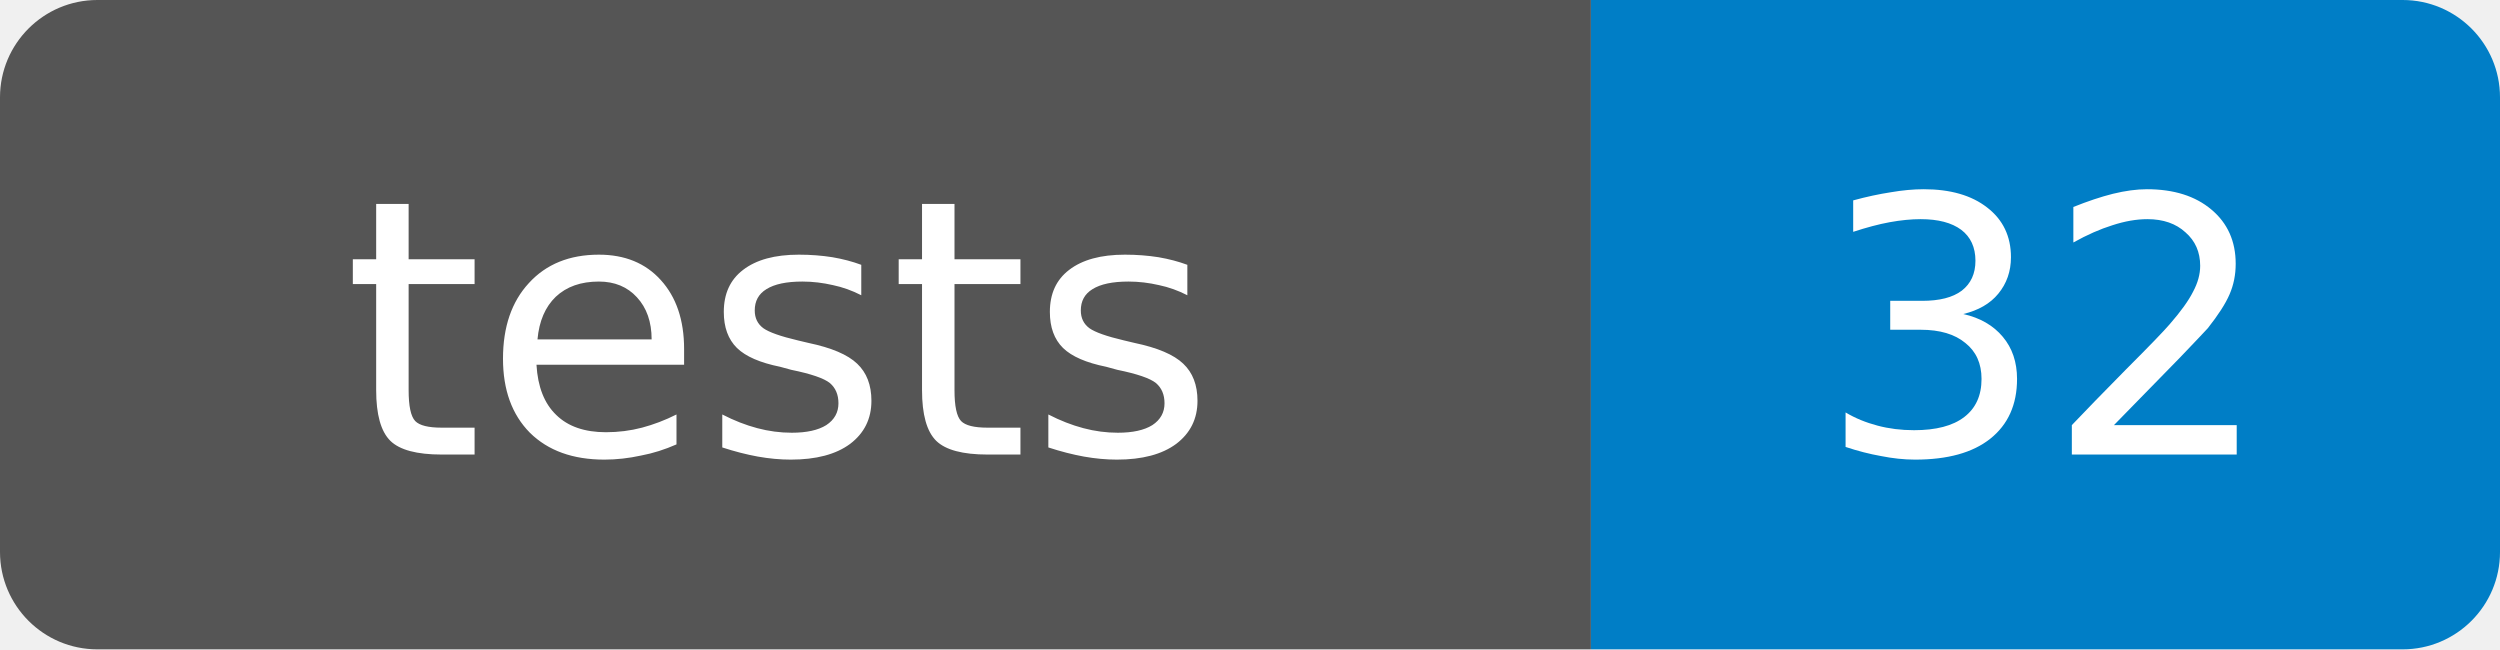
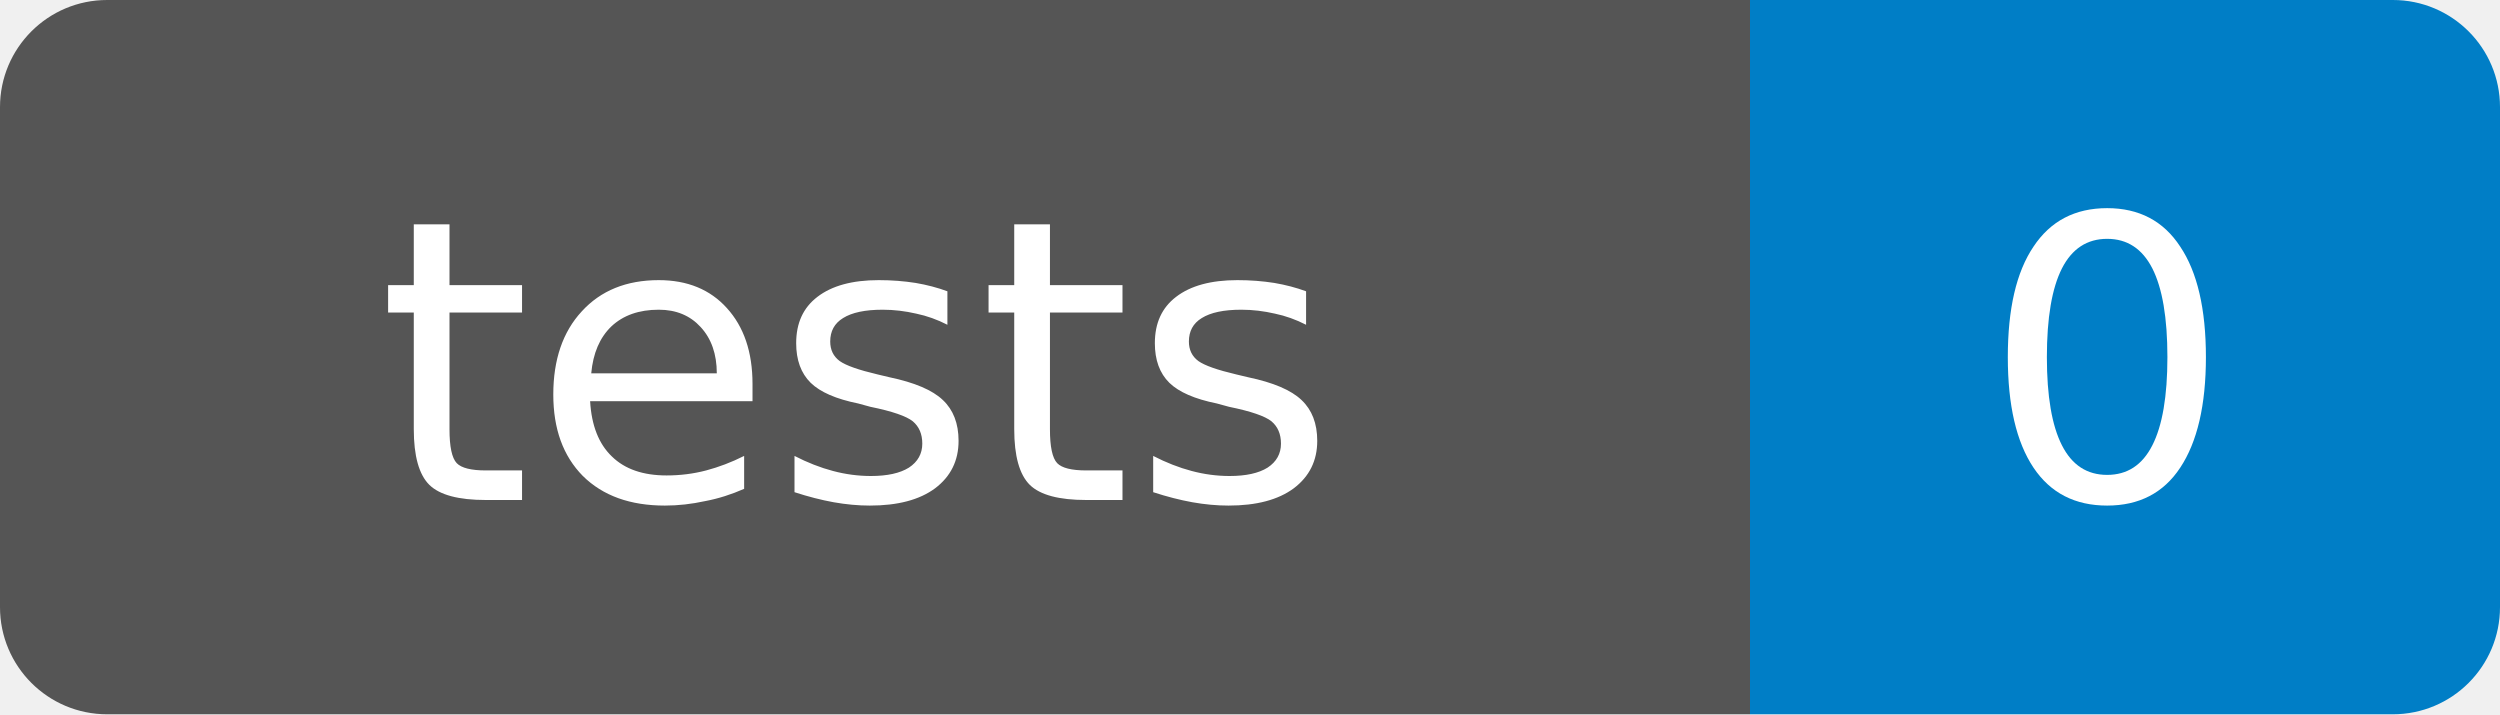
- <svg xmlns="http://www.w3.org/2000/svg" width="77" height="20" role="img" aria-label="tests: 32">
+ <svg xmlns="http://www.w3.org/2000/svg" width="70" height="20" role="img" aria-label="tests: 0">
  <clipPath id="r">
-     <rect width="77" height="20" rx="3" fill="#fff" />
+     <rect width="70" height="20" rx="3" fill="#fff" />
  </clipPath>
  <g clip-path="url(#r)">
    <rect width="49" height="20" fill="#555" />
-     <rect x="49" width="28" height="20" fill="#007ec6" />
+     <rect x="49" width="21" height="20" fill="#007ec6" />
  </g>
  <g fill="#fff" text-anchor="middle" font-family="Verdana,Geneva,DejaVu Sans,sans-serif" font-size="11">
    <text x="24" y="14">tests</text>
-     <text x="63" y="14">32</text>
+     <text x="59" y="14">0</text>
  </g>
</svg>
